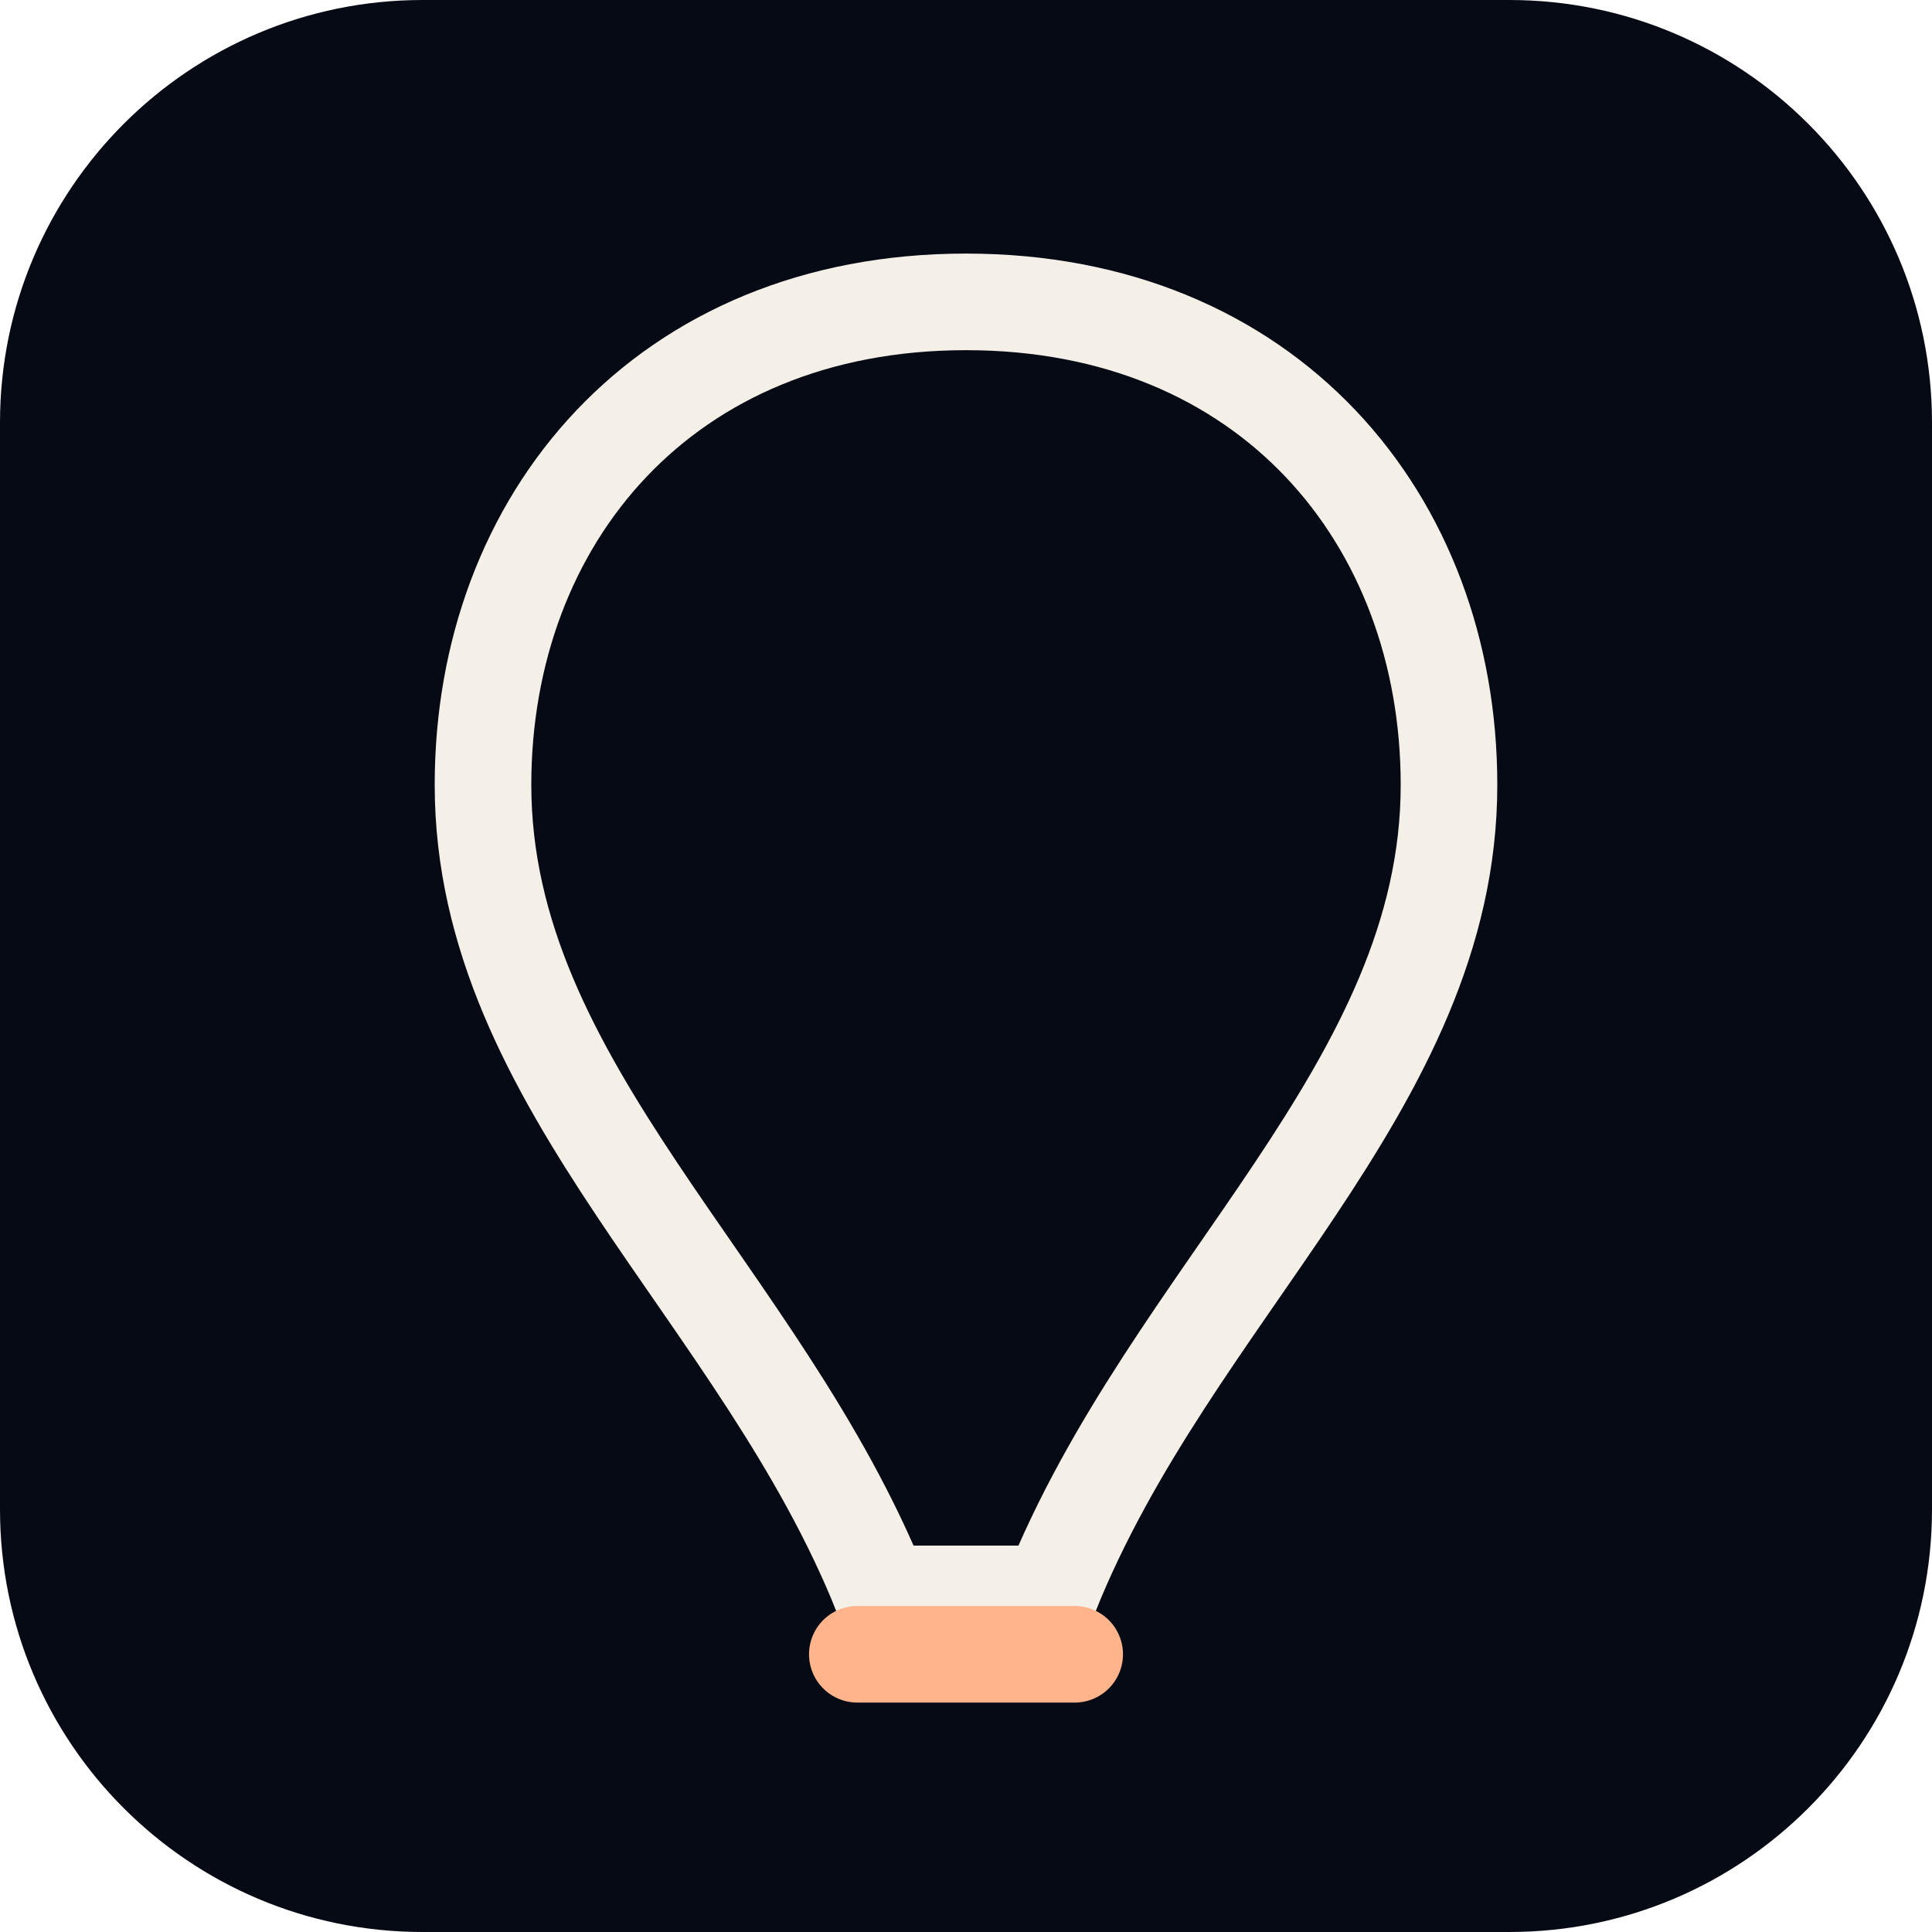
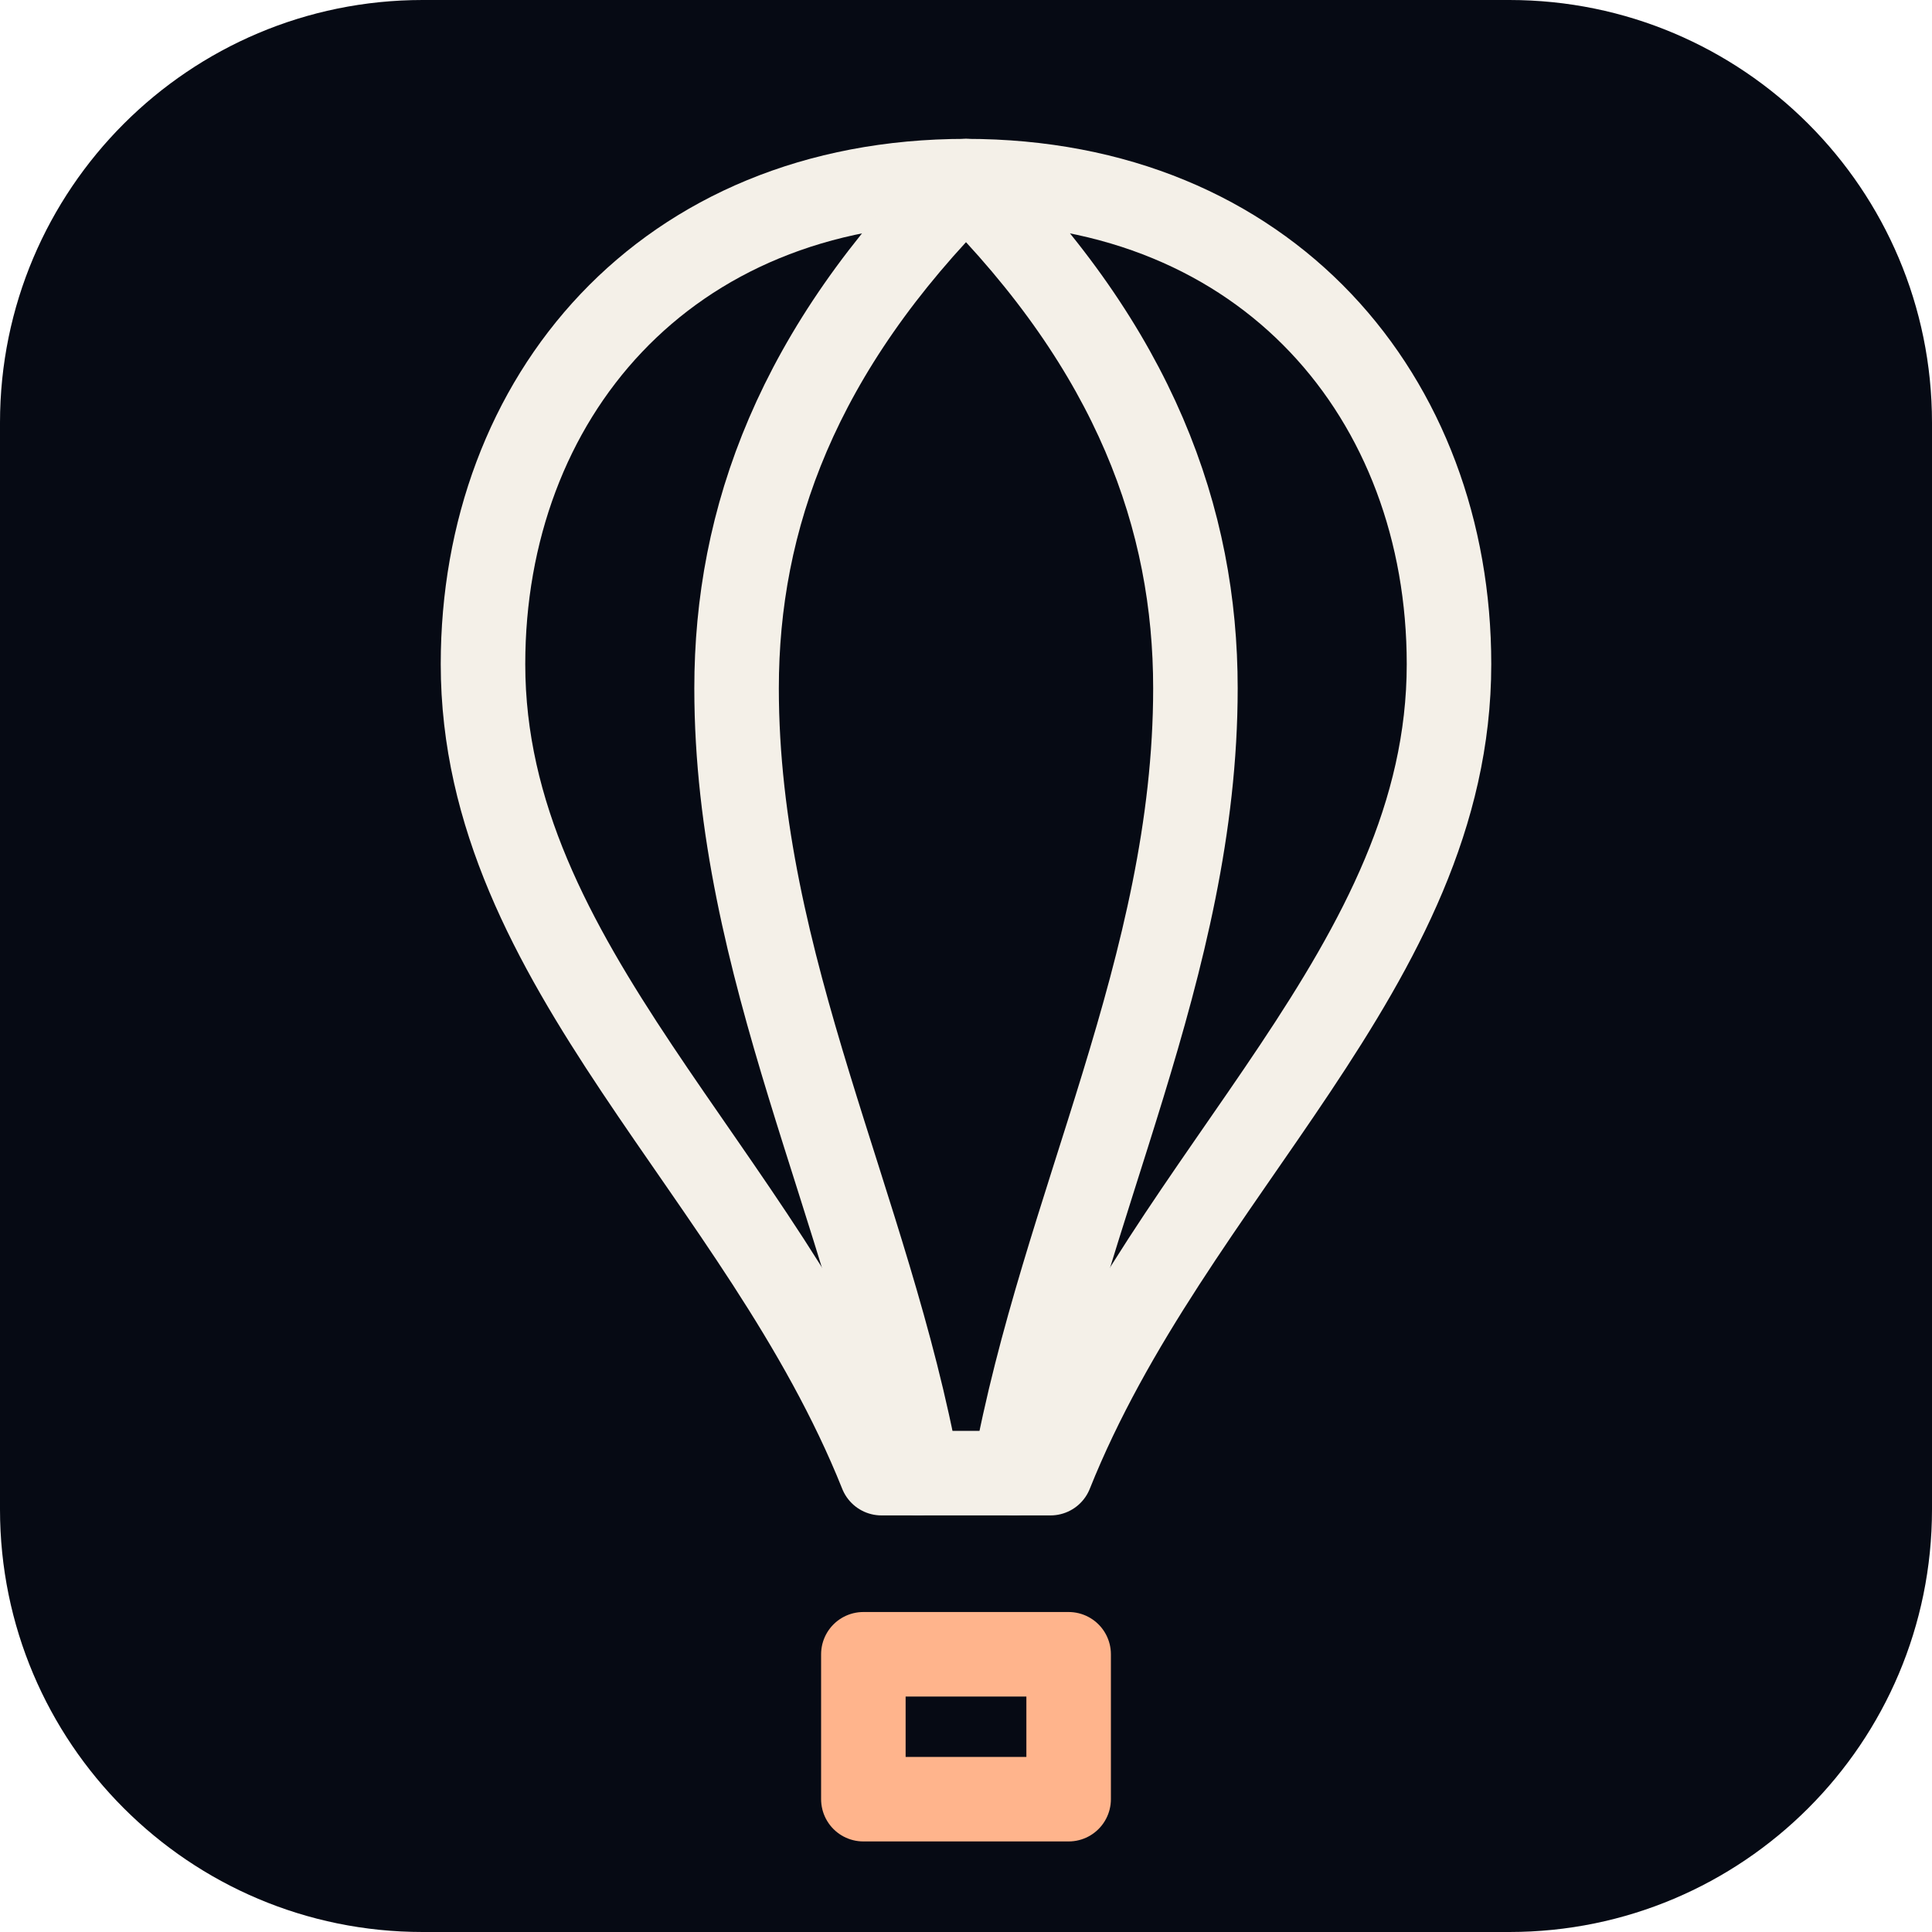
<svg xmlns="http://www.w3.org/2000/svg" viewBox="0 0 32 32">
  <rect width="32" height="32" rx="7" fill="#060a14" />
-   <path d="M16 5c5 0 8 3.6 8 8 0 5-4.6 8.4-6.6 13.4h-2.8C12.6 21.4 8 18 8 13c0-4.400 3-8 8-8Z" fill="none" stroke="#f4f0e8" stroke-width="1.6" />
-   <path d="M14.200 27.400h3.600" stroke="#ffb48c" stroke-width="1.6" stroke-linecap="round" />
+   <g fill="none" stroke="#f4f0e8" stroke-width="1.4" stroke-linecap="round" stroke-linejoin="round" transform="translate(5 1)">
+     <path d="M11 2c5 0 8 3.600 8 8 0 5-4.600 8.400-6.600 13.400h-2.800C7.600 18.400 3 15 3 10c0-4.400 3-8 8-8Z" />
+     <path d="M11 2C8.200 4.800 7.200 7.600 7.200 10.400c0 4.600 2.200 8.600 3 13M11 2c2.800 2.800 3.800 5.600 3.800 8.400 0 4.600-2.200 8.600-3 13" />
+     <path stroke="#ffb48c" d="M9.300 26.400h3.400v2.400H9.300z" />
+   </g>
</svg>
